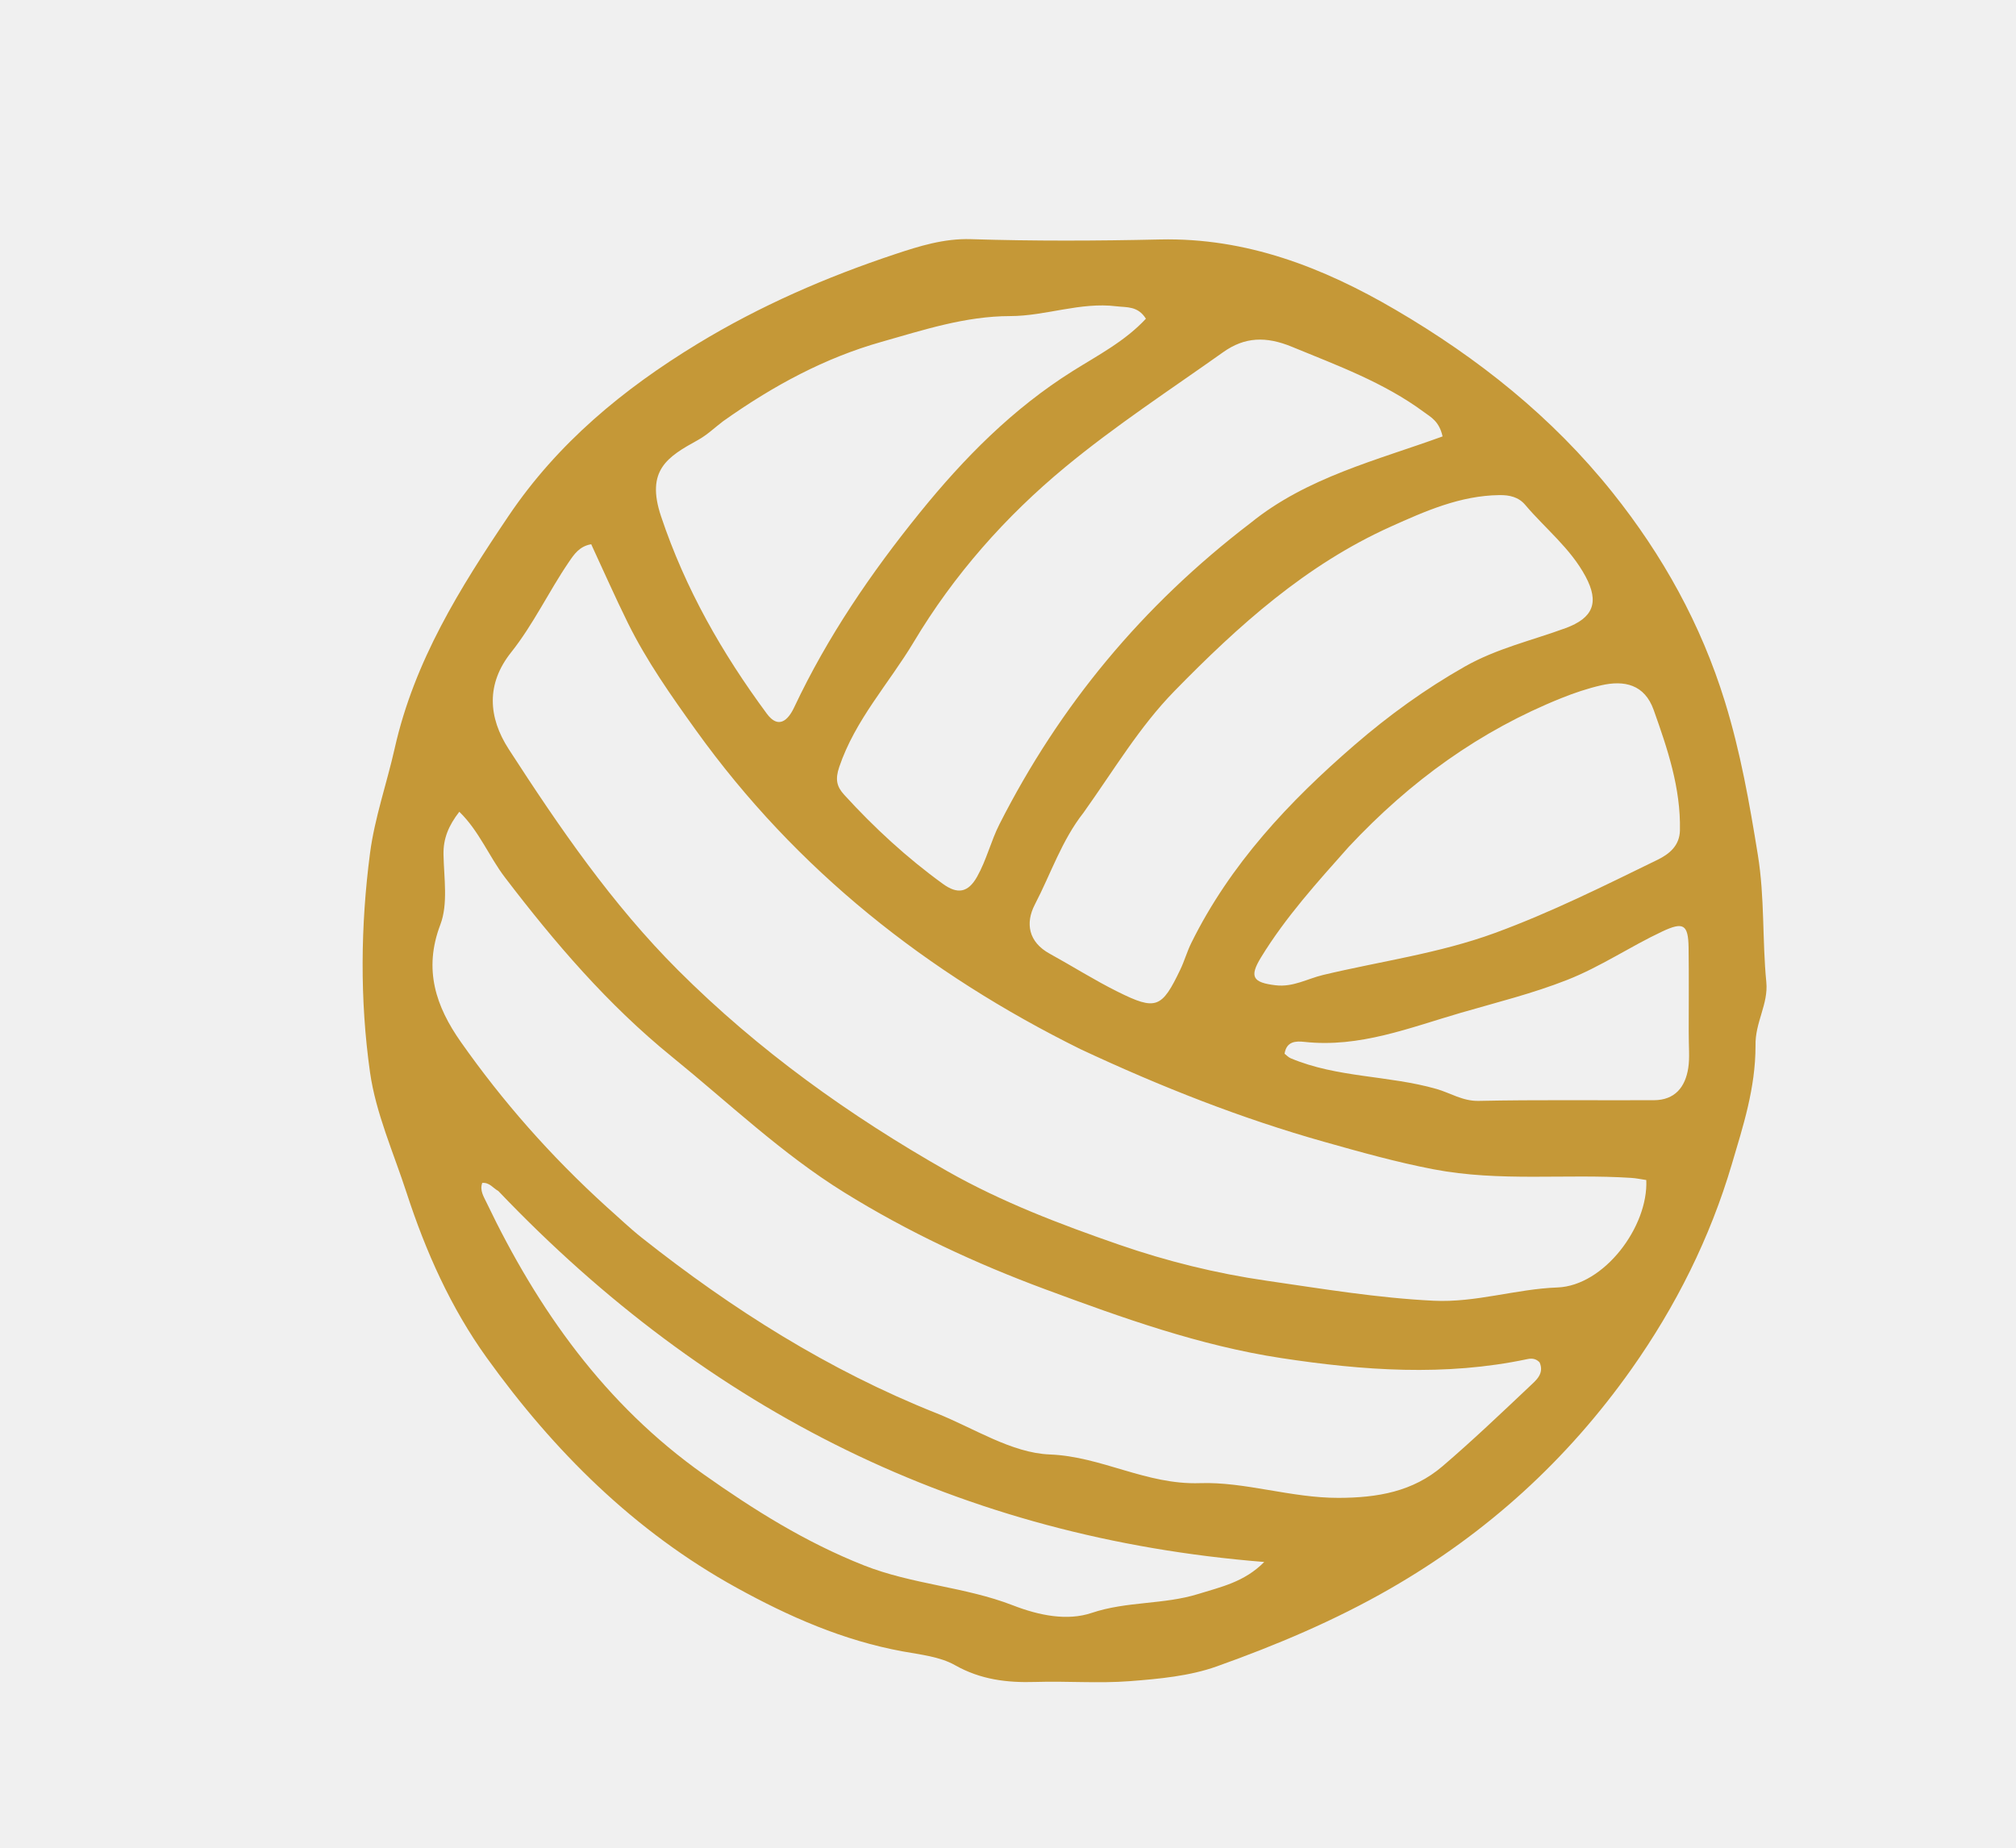
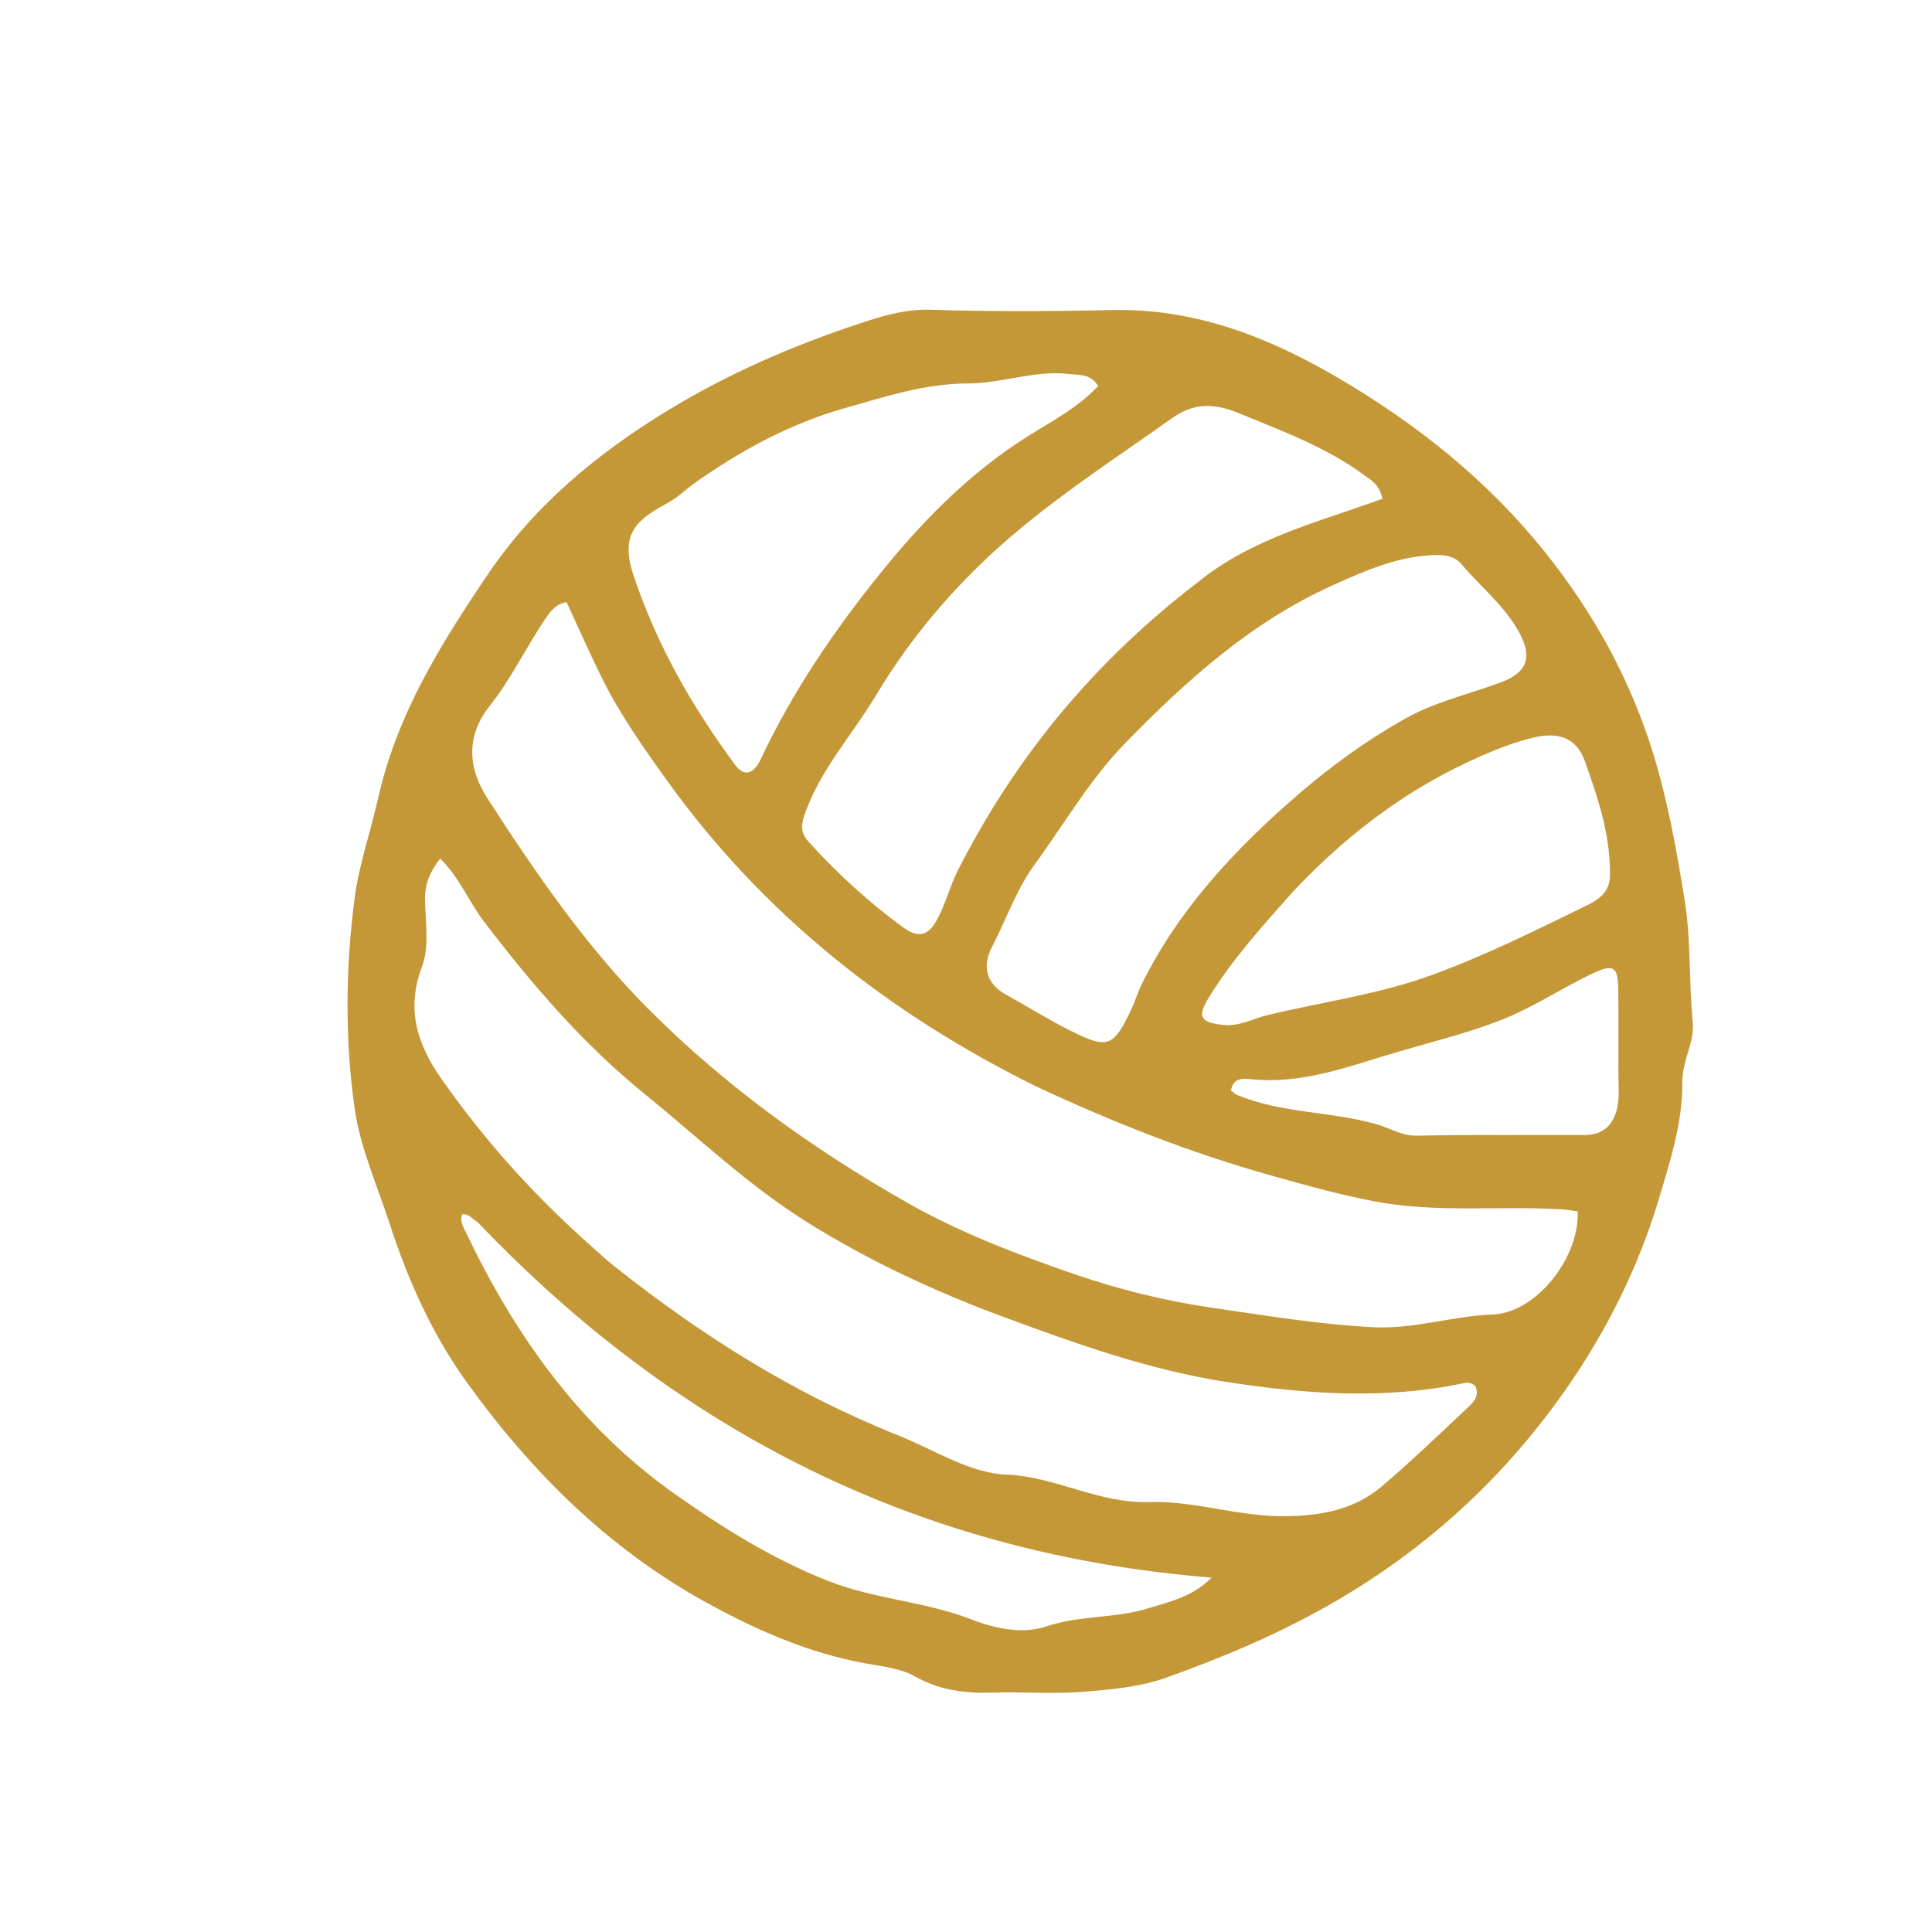
- <svg xmlns="http://www.w3.org/2000/svg" viewBox="0 0 384 352" width="384" height="352" fill="none" role="img" aria-label="Yarn">
-   <path d="M334.385,199.215 C334.388,207.337 331.997,214.594 329.871,221.79 C325.726,235.822 319.216,248.844 310.766,260.801 C298.522,278.126 283.228,292.059 264.745,302.677 C254.205,308.732 243.118,313.401 231.779,317.45 C226.582,319.305 220.802,319.832 215.233,320.265 C209.27,320.729 203.238,320.229 197.245,320.418 C191.833,320.588 186.809,319.992 181.9,317.219 C179.012,315.587 175.283,315.209 171.975,314.603 C160.588,312.52 150.268,307.968 140.267,302.449 C120.838,291.729 105.503,276.455 92.697,258.633 C85.864,249.122 81.099,238.462 77.444,227.224 C74.965,219.604 71.581,212.06 70.479,204.268 C68.528,190.46 68.676,176.347 70.484,162.512 C71.356,155.845 73.693,149.177 75.184,142.544 C78.92,125.919 87.62,112.003 96.884,98.268 C106.202,84.453 118.664,74.131 132.857,65.501 C144.77,58.258 157.408,52.766 170.514,48.412 C175.036,46.909 179.789,45.399 184.946,45.562 C196.932,45.94 208.944,45.893 220.936,45.621 C237.393,45.247 251.994,50.933 265.812,59.017 C281.552,68.226 295.669,79.453 307.137,93.811 C316.713,105.8 323.998,118.916 328.552,133.661 C331.521,143.273 333.231,152.979 334.832,162.886 C336.152,171.05 335.654,179.063 336.441,187.097 C336.852,191.299 334.279,194.756 334.385,199.215 M205.804,199.87 C176.592,185.413 151.712,165.79 132.57,139.129 C127.833,132.532 123.182,125.94 119.588,118.661 C117.145,113.711 114.918,108.655 112.609,103.679 C110.362,104.073 109.371,105.57 108.32,107.116 C104.498,112.732 101.607,118.932 97.352,124.283 C92.591,130.271 92.959,136.627 96.915,142.741 C106.549,157.63 116.55,172.232 129.189,184.859 C144.454,200.109 161.802,212.532 180.482,223.135 C190.828,229.007 202.02,233.259 213.182,237.125 C222.201,240.248 231.603,242.588 241.249,243.981 C251.842,245.512 262.337,247.275 273.075,247.794 C281.135,248.183 288.692,245.564 296.66,245.266 C305.545,244.934 313.985,233.687 313.578,224.801 C312.652,224.665 311.691,224.456 310.72,224.393 C298.198,223.578 285.68,225.173 273.059,222.756 C265.955,221.396 258.999,219.433 252.181,217.509 C236.51,213.087 221.285,207.113 205.804,199.87 M115.544,229.906 C117.783,231.88 119.937,233.962 122.274,235.812 C139.476,249.436 157.877,261.068 178.342,269.211 C185.516,272.065 192.663,276.797 199.963,277.082 C209.892,277.47 218.301,282.896 228.589,282.545 C237.098,282.253 245.931,285.371 254.961,285.35 C262.406,285.333 269.114,284.159 274.768,279.323 C280.446,274.466 285.862,269.299 291.297,264.167 C292.55,262.984 294.206,261.705 293.259,259.545 C292.565,258.803 291.763,258.738 290.915,258.917 C275.264,262.229 259.589,261.094 244.003,258.712 C228.518,256.346 213.8,251.064 199.169,245.641 C185.806,240.688 172.961,234.702 160.803,227.16 C148.859,219.751 138.781,210.08 127.965,201.298 C115.771,191.397 105.663,179.581 96.174,167.145 C93.142,163.172 91.284,158.334 87.489,154.643 C85.421,157.318 84.423,159.754 84.477,162.774 C84.558,167.26 85.381,172.184 83.871,176.154 C80.613,184.715 83.044,191.762 87.769,198.482 C95.714,209.783 104.794,220.138 115.544,229.906 M238.197,99.633 C248.918,90.929 262.28,87.688 274.778,83.139 C274.132,80.244 272.552,79.479 271.251,78.517 C263.597,72.857 254.774,69.647 246.063,66.057 C241.144,64.031 237.08,64.185 233.017,67.069 C222.891,74.258 212.45,81.085 202.899,88.983 C191.503,98.407 181.698,109.509 174.058,122.285 C169.316,130.215 162.895,137.113 159.849,146.129 C159.048,148.498 159.389,149.863 160.793,151.402 C166.517,157.676 172.731,163.407 179.622,168.396 C182.37,170.386 184.386,170.086 186.113,167.02 C187.912,163.826 188.746,160.221 190.37,157.022 C201.806,134.487 217.518,115.432 238.197,99.633 M206.376,154.829 C202.237,160.09 200.159,166.462 197.119,172.306 C195.278,175.845 195.874,179.445 199.923,181.672 C204.264,184.059 208.462,186.724 212.892,188.927 C220.197,192.559 221.294,192.088 224.833,184.682 C225.614,183.048 226.105,181.273 226.906,179.651 C234.319,164.633 245.539,152.696 258.031,141.904 C264.528,136.291 271.483,131.252 279.021,126.978 C285.099,123.531 291.791,122.016 298.209,119.658 C303.476,117.722 304.655,114.766 302.017,109.832 C299.133,104.44 294.359,100.721 290.518,96.181 C289.246,94.678 287.545,94.294 285.59,94.319 C278.126,94.413 271.477,97.368 264.898,100.329 C248.782,107.583 235.946,119.112 223.717,131.633 C217.013,138.496 212.251,146.582 206.376,154.829 M137.727,80.251 C136.14,81.456 134.671,82.875 132.943,83.826 C127.128,87.028 122.97,89.576 125.915,98.368 C130.559,112.227 137.538,124.421 146.065,135.966 C148.301,138.995 150.14,137.154 151.261,134.775 C157.597,121.327 165.915,109.136 175.219,97.644 C183.602,87.29 192.889,77.861 204.342,70.678 C209.121,67.681 214.306,64.993 218.268,60.714 C216.715,58.249 214.625,58.593 212.676,58.352 C205.768,57.497 199.177,60.208 192.439,60.215 C183.839,60.223 175.858,62.876 167.877,65.133 C157.216,68.148 147.393,73.39 137.727,80.251 M256.873,161.359 C250.919,168.059 244.887,174.706 240.189,182.393 C237.911,186.121 238.652,187.182 242.979,187.699 C246.303,188.096 249.012,186.453 252.011,185.735 C262.947,183.119 274.129,181.632 284.784,177.722 C295.439,173.812 305.544,168.758 315.705,163.802 C317.941,162.711 319.925,161.127 319.987,158.19 C320.157,150.142 317.632,142.677 314.988,135.255 C313.258,130.394 309.419,129.526 304.934,130.566 C302.379,131.158 299.86,132.007 297.423,132.986 C281.946,139.205 268.72,148.692 256.873,161.359 M94.915,226.887 C93.929,226.359 93.248,225.229 91.858,225.348 C91.335,226.766 92.149,227.994 92.667,229.078 C102.45,249.534 115.268,267.6 134.037,280.874 C143.621,287.652 153.452,293.816 164.535,298.201 C173.82,301.874 183.8,302.272 192.929,305.821 C197.988,307.787 203.309,308.82 207.941,307.265 C214.65,305.012 221.657,305.711 228.253,303.656 C232.543,302.319 237.015,301.398 240.809,297.563 C183.085,292.951 134.969,268.899 94.915,226.887 M321.661,196.514 C321.659,191.194 321.711,185.874 321.637,180.555 C321.574,176.078 320.637,175.566 316.626,177.449 C310.508,180.322 304.897,184.153 298.565,186.654 C291.948,189.268 285.096,190.954 278.295,192.93 C268.485,195.78 258.991,199.631 248.463,198.483 C246.854,198.307 245.051,198.336 244.68,200.737 C245.066,201.032 245.404,201.416 245.83,201.596 C254.701,205.342 264.48,204.835 273.63,207.453 C276.253,208.204 278.61,209.788 281.641,209.724 C292.767,209.487 303.902,209.645 315.033,209.593 C319.051,209.575 321.019,207.079 321.577,203.43 C321.875,201.479 321.65,199.447 321.661,196.514 z" fill="#c59837" fill-rule="evenodd" />
+ <svg xmlns="http://www.w3.org/2000/svg" viewBox="0 0 512 512" width="512" height="512" role="img" aria-label="Yarn">
+   <rect width="512" height="512" fill="#FFFFFF" />
+   <g transform="translate(0 21.33333) scale(1.333333)">
+     <path d="M334.385,199.215 C334.388,207.337 331.997,214.594 329.871,221.79 C325.726,235.822 319.216,248.844 310.766,260.801 C298.522,278.126 283.228,292.059 264.745,302.677 C254.205,308.732 243.118,313.401 231.779,317.45 C226.582,319.305 220.802,319.832 215.233,320.265 C209.27,320.729 203.238,320.229 197.245,320.418 C191.833,320.588 186.809,319.992 181.9,317.219 C179.012,315.587 175.283,315.209 171.975,314.603 C160.588,312.52 150.268,307.968 140.267,302.449 C120.838,291.729 105.503,276.455 92.697,258.633 C85.864,249.122 81.099,238.462 77.444,227.224 C74.965,219.604 71.581,212.06 70.479,204.268 C68.528,190.46 68.676,176.347 70.484,162.512 C71.356,155.845 73.693,149.177 75.184,142.544 C78.92,125.919 87.62,112.003 96.884,98.268 C106.202,84.453 118.664,74.131 132.857,65.501 C144.77,58.258 157.408,52.766 170.514,48.412 C175.036,46.909 179.789,45.399 184.946,45.562 C196.932,45.94 208.944,45.893 220.936,45.621 C237.393,45.247 251.994,50.933 265.812,59.017 C281.552,68.226 295.669,79.453 307.137,93.811 C316.713,105.8 323.998,118.916 328.552,133.661 C331.521,143.273 333.231,152.979 334.832,162.886 C336.152,171.05 335.654,179.063 336.441,187.097 C336.852,191.299 334.279,194.756 334.385,199.215 M205.804,199.87 C176.592,185.413 151.712,165.79 132.57,139.129 C127.833,132.532 123.182,125.94 119.588,118.661 C117.145,113.711 114.918,108.655 112.609,103.679 C110.362,104.073 109.371,105.57 108.32,107.116 C104.498,112.732 101.607,118.932 97.352,124.283 C92.591,130.271 92.959,136.627 96.915,142.741 C106.549,157.63 116.55,172.232 129.189,184.859 C144.454,200.109 161.802,212.532 180.482,223.135 C190.828,229.007 202.02,233.259 213.182,237.125 C222.201,240.248 231.603,242.588 241.249,243.981 C251.842,245.512 262.337,247.275 273.075,247.794 C281.135,248.183 288.692,245.564 296.66,245.266 C305.545,244.934 313.985,233.687 313.578,224.801 C312.652,224.665 311.691,224.456 310.72,224.393 C298.198,223.578 285.68,225.173 273.059,222.756 C265.955,221.396 258.999,219.433 252.181,217.509 C236.51,213.087 221.285,207.113 205.804,199.87 M115.544,229.906 C117.783,231.88 119.937,233.962 122.274,235.812 C139.476,249.436 157.877,261.068 178.342,269.211 C185.516,272.065 192.663,276.797 199.963,277.082 C209.892,277.47 218.301,282.896 228.589,282.545 C237.098,282.253 245.931,285.371 254.961,285.35 C262.406,285.333 269.114,284.159 274.768,279.323 C280.446,274.466 285.862,269.299 291.297,264.167 C292.55,262.984 294.206,261.705 293.259,259.545 C292.565,258.803 291.763,258.738 290.915,258.917 C275.264,262.229 259.589,261.094 244.003,258.712 C228.518,256.346 213.8,251.064 199.169,245.641 C185.806,240.688 172.961,234.702 160.803,227.16 C148.859,219.751 138.781,210.08 127.965,201.298 C115.771,191.397 105.663,179.581 96.174,167.145 C93.142,163.172 91.284,158.334 87.489,154.643 C85.421,157.318 84.423,159.754 84.477,162.774 C84.558,167.26 85.381,172.184 83.871,176.154 C80.613,184.715 83.044,191.762 87.769,198.482 C95.714,209.783 104.794,220.138 115.544,229.906 M238.197,99.633 C248.918,90.929 262.28,87.688 274.778,83.139 C274.132,80.244 272.552,79.479 271.251,78.517 C263.597,72.857 254.774,69.647 246.063,66.057 C241.144,64.031 237.08,64.185 233.017,67.069 C222.891,74.258 212.45,81.085 202.899,88.983 C191.503,98.407 181.698,109.509 174.058,122.285 C169.316,130.215 162.895,137.113 159.849,146.129 C159.048,148.498 159.389,149.863 160.793,151.402 C166.517,157.676 172.731,163.407 179.622,168.396 C182.37,170.386 184.386,170.086 186.113,167.02 C187.912,163.826 188.746,160.221 190.37,157.022 C201.806,134.487 217.518,115.432 238.197,99.633 M206.376,154.829 C202.237,160.09 200.159,166.462 197.119,172.306 C195.278,175.845 195.874,179.445 199.923,181.672 C204.264,184.059 208.462,186.724 212.892,188.927 C220.197,192.559 221.294,192.088 224.833,184.682 C225.614,183.048 226.105,181.273 226.906,179.651 C234.319,164.633 245.539,152.696 258.031,141.904 C264.528,136.291 271.483,131.252 279.021,126.978 C285.099,123.531 291.791,122.016 298.209,119.658 C303.476,117.722 304.655,114.766 302.017,109.832 C299.133,104.44 294.359,100.721 290.518,96.181 C289.246,94.678 287.545,94.294 285.59,94.319 C278.126,94.413 271.477,97.368 264.898,100.329 C248.782,107.583 235.946,119.112 223.717,131.633 C217.013,138.496 212.251,146.582 206.376,154.829 M137.727,80.251 C136.14,81.456 134.671,82.875 132.943,83.826 C127.128,87.028 122.97,89.576 125.915,98.368 C130.559,112.227 137.538,124.421 146.065,135.966 C148.301,138.995 150.14,137.154 151.261,134.775 C157.597,121.327 165.915,109.136 175.219,97.644 C183.602,87.29 192.889,77.861 204.342,70.678 C209.121,67.681 214.306,64.993 218.268,60.714 C216.715,58.249 214.625,58.593 212.676,58.352 C205.768,57.497 199.177,60.208 192.439,60.215 C183.839,60.223 175.858,62.876 167.877,65.133 C157.216,68.148 147.393,73.39 137.727,80.251 M256.873,161.359 C250.919,168.059 244.887,174.706 240.189,182.393 C237.911,186.121 238.652,187.182 242.979,187.699 C246.303,188.096 249.012,186.453 252.011,185.735 C262.947,183.119 274.129,181.632 284.784,177.722 C295.439,173.812 305.544,168.758 315.705,163.802 C317.941,162.711 319.925,161.127 319.987,158.19 C320.157,150.142 317.632,142.677 314.988,135.255 C313.258,130.394 309.419,129.526 304.934,130.566 C302.379,131.158 299.86,132.007 297.423,132.986 C281.946,139.205 268.72,148.692 256.873,161.359 M94.915,226.887 C93.929,226.359 93.248,225.229 91.858,225.348 C91.335,226.766 92.149,227.994 92.667,229.078 C102.45,249.534 115.268,267.6 134.037,280.874 C143.621,287.652 153.452,293.816 164.535,298.201 C173.82,301.874 183.8,302.272 192.929,305.821 C197.988,307.787 203.309,308.82 207.941,307.265 C214.65,305.012 221.657,305.711 228.253,303.656 C232.543,302.319 237.015,301.398 240.809,297.563 C183.085,292.951 134.969,268.899 94.915,226.887 M321.661,196.514 C321.659,191.194 321.711,185.874 321.637,180.555 C321.574,176.078 320.637,175.566 316.626,177.449 C310.508,180.322 304.897,184.153 298.565,186.654 C291.948,189.268 285.096,190.954 278.295,192.93 C268.485,195.78 258.991,199.631 248.463,198.483 C246.854,198.307 245.051,198.336 244.68,200.737 C245.066,201.032 245.404,201.416 245.83,201.596 C254.701,205.342 264.48,204.835 273.63,207.453 C276.253,208.204 278.61,209.788 281.641,209.724 C292.767,209.487 303.902,209.645 315.033,209.593 C319.051,209.575 321.019,207.079 321.577,203.43 C321.875,201.479 321.65,199.447 321.661,196.514 z" fill="#c59837" fill-rule="evenodd" />
+   </g>
</svg>
